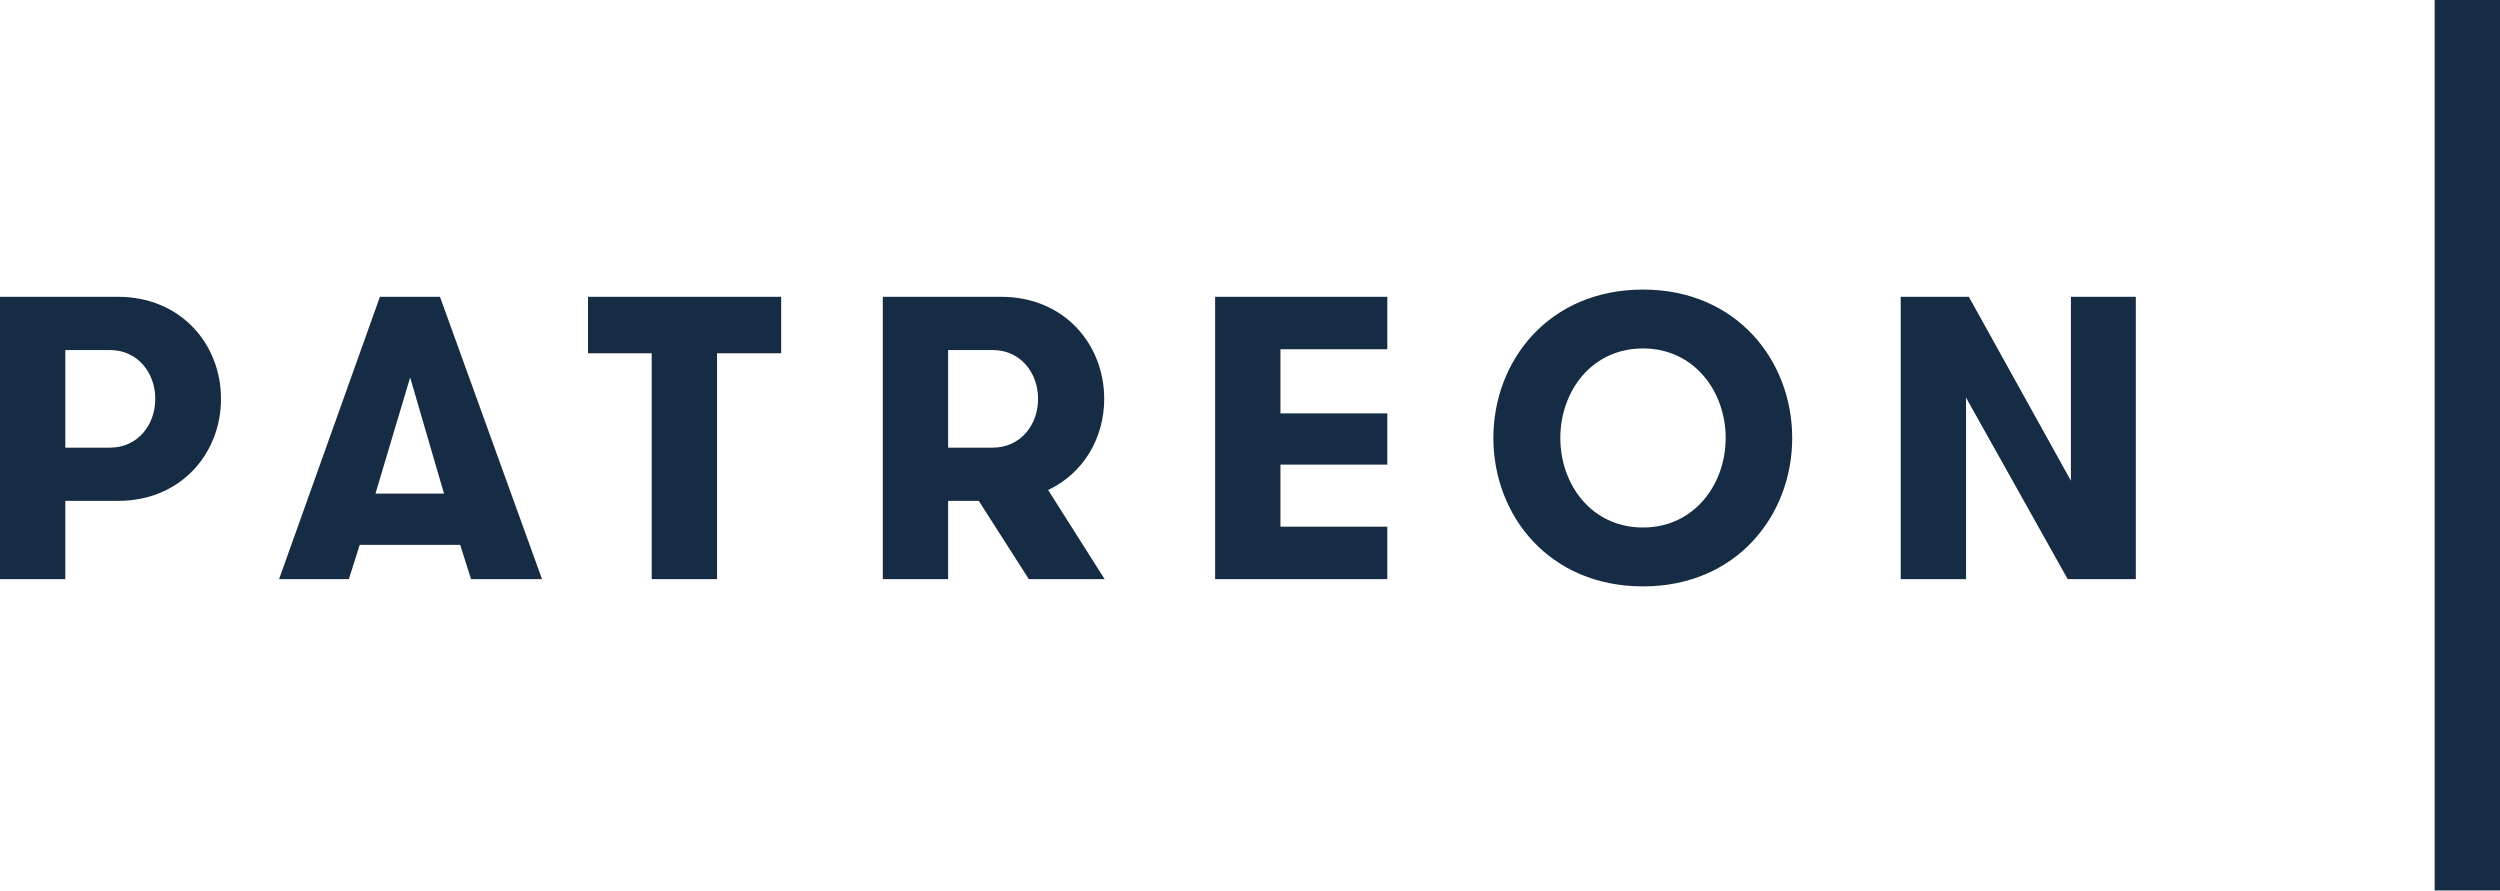
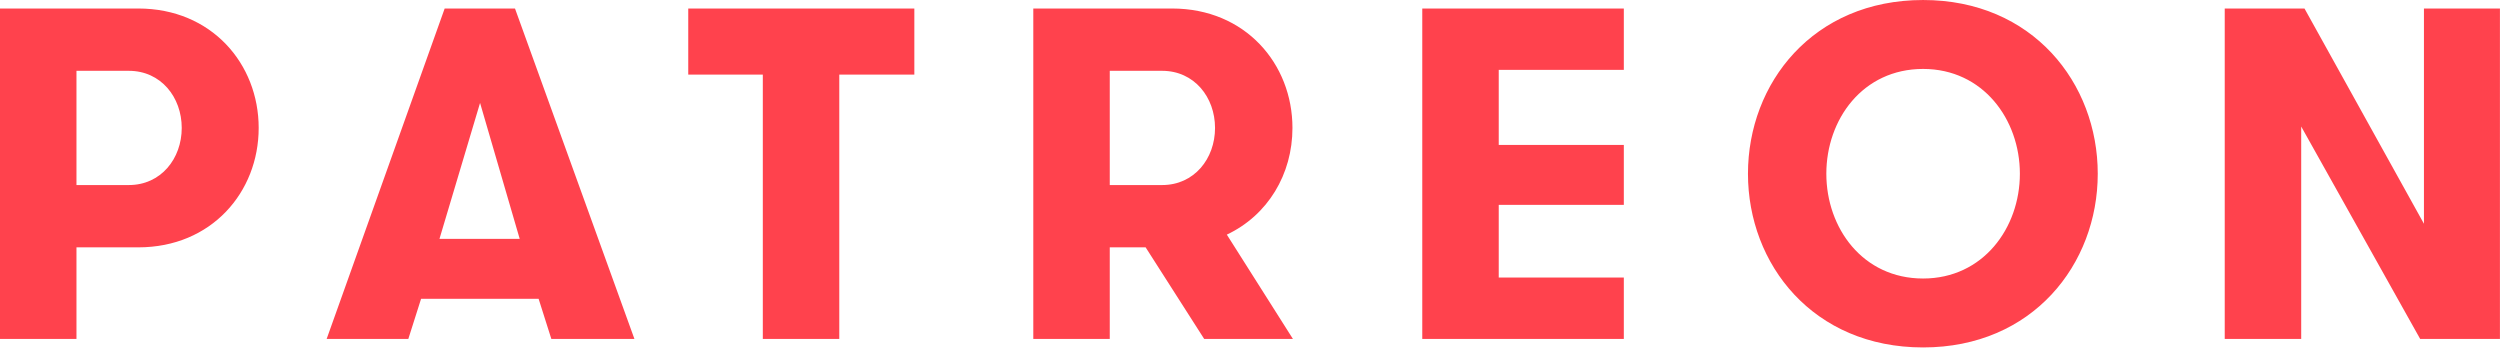
- <svg xmlns="http://www.w3.org/2000/svg" width="4000" height="1424.747">
-   <path fill="#162c45" d="M3895.458.001V1424.747h104.54V.001h-104.54M248.427 638.169c0-41.947-28.399-78.083-72.275-78.083h-71.622v156.144h71.622c43.876 0 72.275-36.115 72.275-78.061zM.001 474.915h189.05c100.021 0 164.556 75.504 164.556 163.255 0 87.751-64.535 163.232-164.556 163.232h-84.521v125.189H.001v-451.676M656.227 603.963l-55.495 185.843h109.688zm97.441 322.628l-17.405-54.844H575.587l-17.429 54.844H446.516l161.327-451.676h96.14l163.255 451.676h-113.569M1042.74 565.245H940.813v-90.331h309.057v90.331h-102.601v361.345h-104.529v-361.345M1660.907 638.169c0-41.947-28.4-78.083-72.28-78.083h-71.627v156.144h71.627c43.88 0 72.28-36.115 72.28-78.061zM1412.48 474.915h189.72c100 0 164.533 75.504 164.533 163.255 0 63.235-33.56 119.357-89.707 145.827l90.36 142.595h-121.307l-80.04-125.189h-49.04v125.189h-104.52v-451.676M2048.726 558.806V661.385h170.986v81.963h-170.986v99.348h170.986v83.893h-275.517V474.913h275.517v83.893h-170.986M2761.089 700.755c0-74.202-50.349-143.245-132.276-143.245-82.613 0-132.294 69.043-132.294 143.245s49.681 143.245 132.294 143.245c81.927 0 132.276-69.043 132.276-143.245zm-371.689 0c0-123.886 89.052-237.457 239.413-237.457 149.675 0 238.727 113.57 238.727 237.457 0 123.886-89.052 237.457-238.727 237.457-150.361 0-239.413-113.57-239.413-237.457M3313.445 769.144v-294.232h103.883V926.588H3308.288l-162.627-290.372v290.372h-104.532V474.912h109.04l163.277 294.232" />
+ <svg xmlns="http://www.w3.org/2000/svg" height="474.92" width="3417.32" xml:space="preserve">
+   <path style="fill:#ff424d;fill-opacity:1;fill-rule:nonzero;stroke:none" d="M1863.2 2250.3c0 314.6-212.99 585.63-542.06 585.63H783.977V1664.84h537.163c329.07 0 542.06 270.86 542.06 585.46zM0 3474.71h1417.88c750.16 0 1234.17-566.28 1234.17-1224.41 0-658.13-484.01-1224.23-1234.17-1224.23H783.977V87.14H0v3387.57M4921.7 2506.86l-416.21-1393.82h822.66zM5652.51 87.14l-130.54 411.34H4316.9L4186.18 87.14h-837.3l1209.94 3387.57h721.05L6504.29 87.14h-851.78M7820.55 2797.23H7056.1v677.48h2317.93v-677.48h-769.51V87.14h-783.97v2710.09M12456.8 2250.3c0 314.6-213 585.63-542.1 585.63h-537.2V1664.84h537.2c329.1 0 542.1 270.86 542.1 585.46zm-1863.2 1224.41h1422.9c750 0 1234-566.28 1234-1224.41 0-474.25-251.7-895.17-672.8-1093.69l677.7-1069.47h-909.8l-600.3 938.93h-367.8V87.14h-783.9v3387.57M15365.4 2845.52v-769.34h1282.4v-614.73h-1282.4V716.352h1282.4V87.141h-2066.4V3474.71h2066.4v-629.19h-1282.4M20708.2 1780.93c0 556.52-377.6 1074.34-992.1 1074.34-619.5 0-992.1-517.82-992.1-1074.34 0-556.52 372.6-1074.352 992.1-1074.352 614.5 0 992.1 517.832 992.1 1074.352zm-2787.7 0c0 929.16 667.9 1780.93 1795.6 1780.93 1122.6 0 1790.5-851.77 1790.5-1780.93C21506.6 851.77 20838.7 0 19716.1 0c-1127.7 0-1795.6 851.77-1795.6 1780.93M24850.8 1267.98v2206.73h779.1V87.14h-817.8l-1219.7 2177.8V87.14h-784v3387.57h817.8l1224.6-2206.73" transform="matrix(.13333 0 0 -.13333 0 474.92)" />
</svg>
